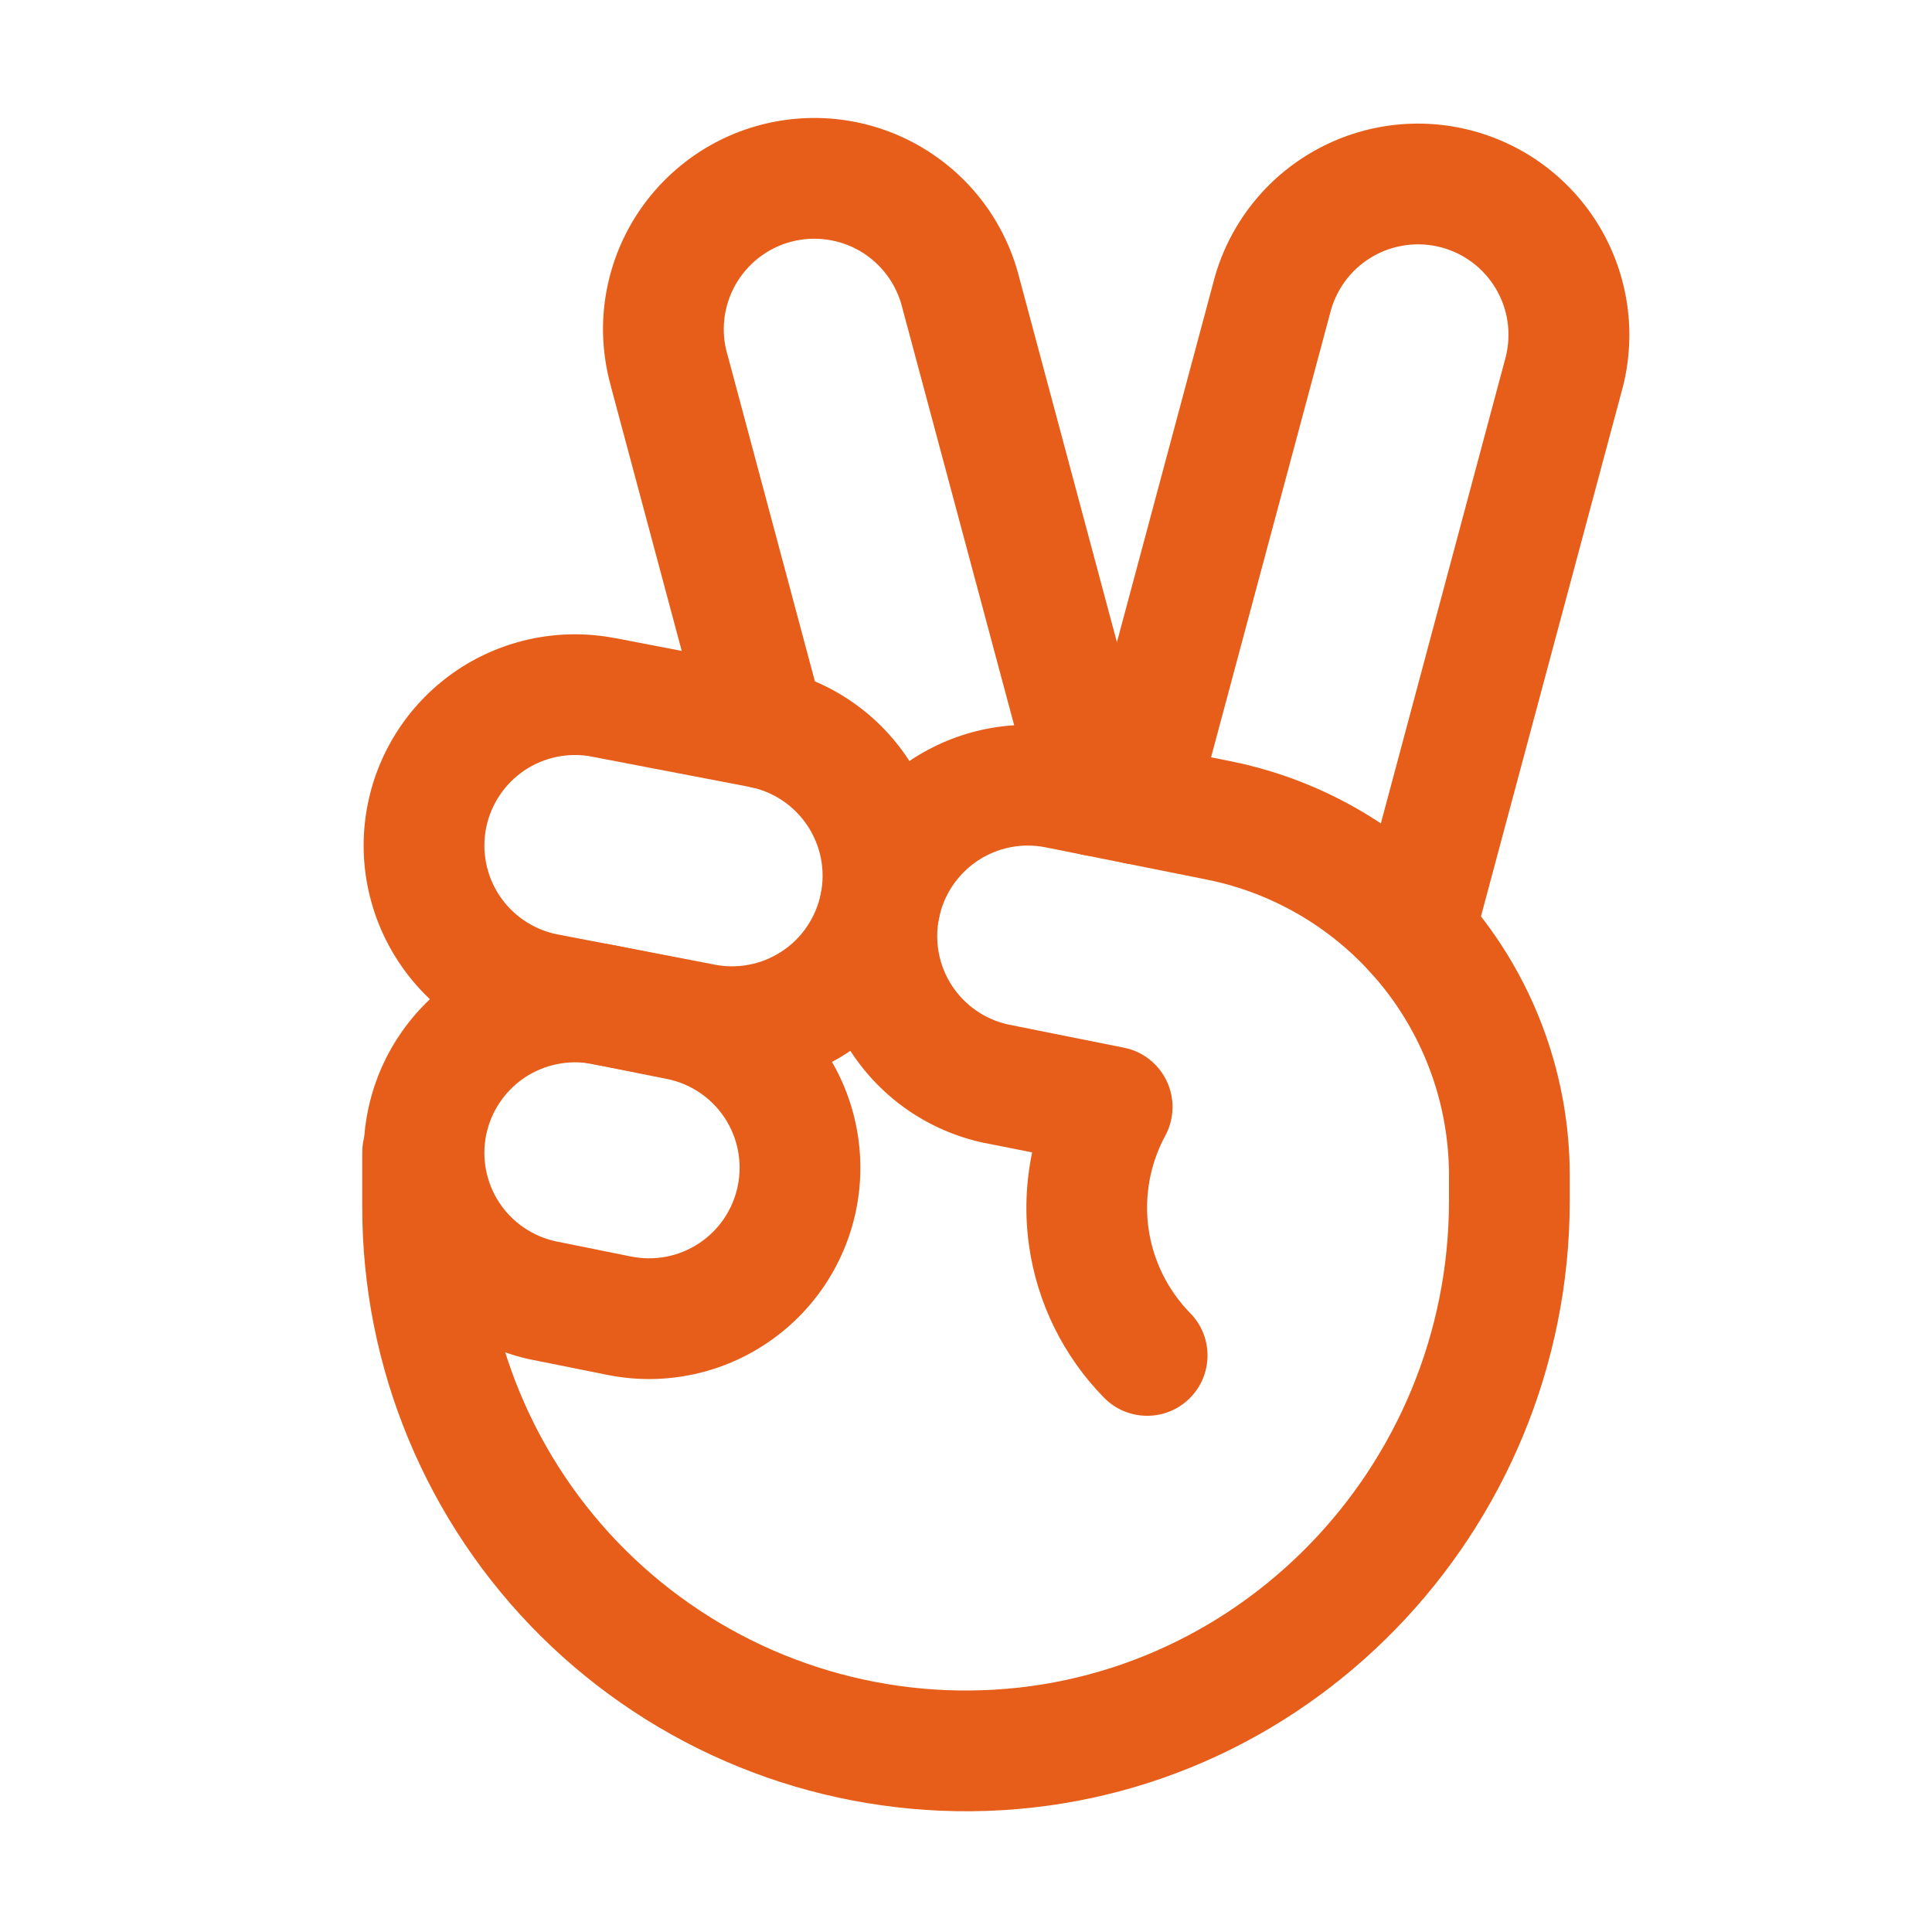
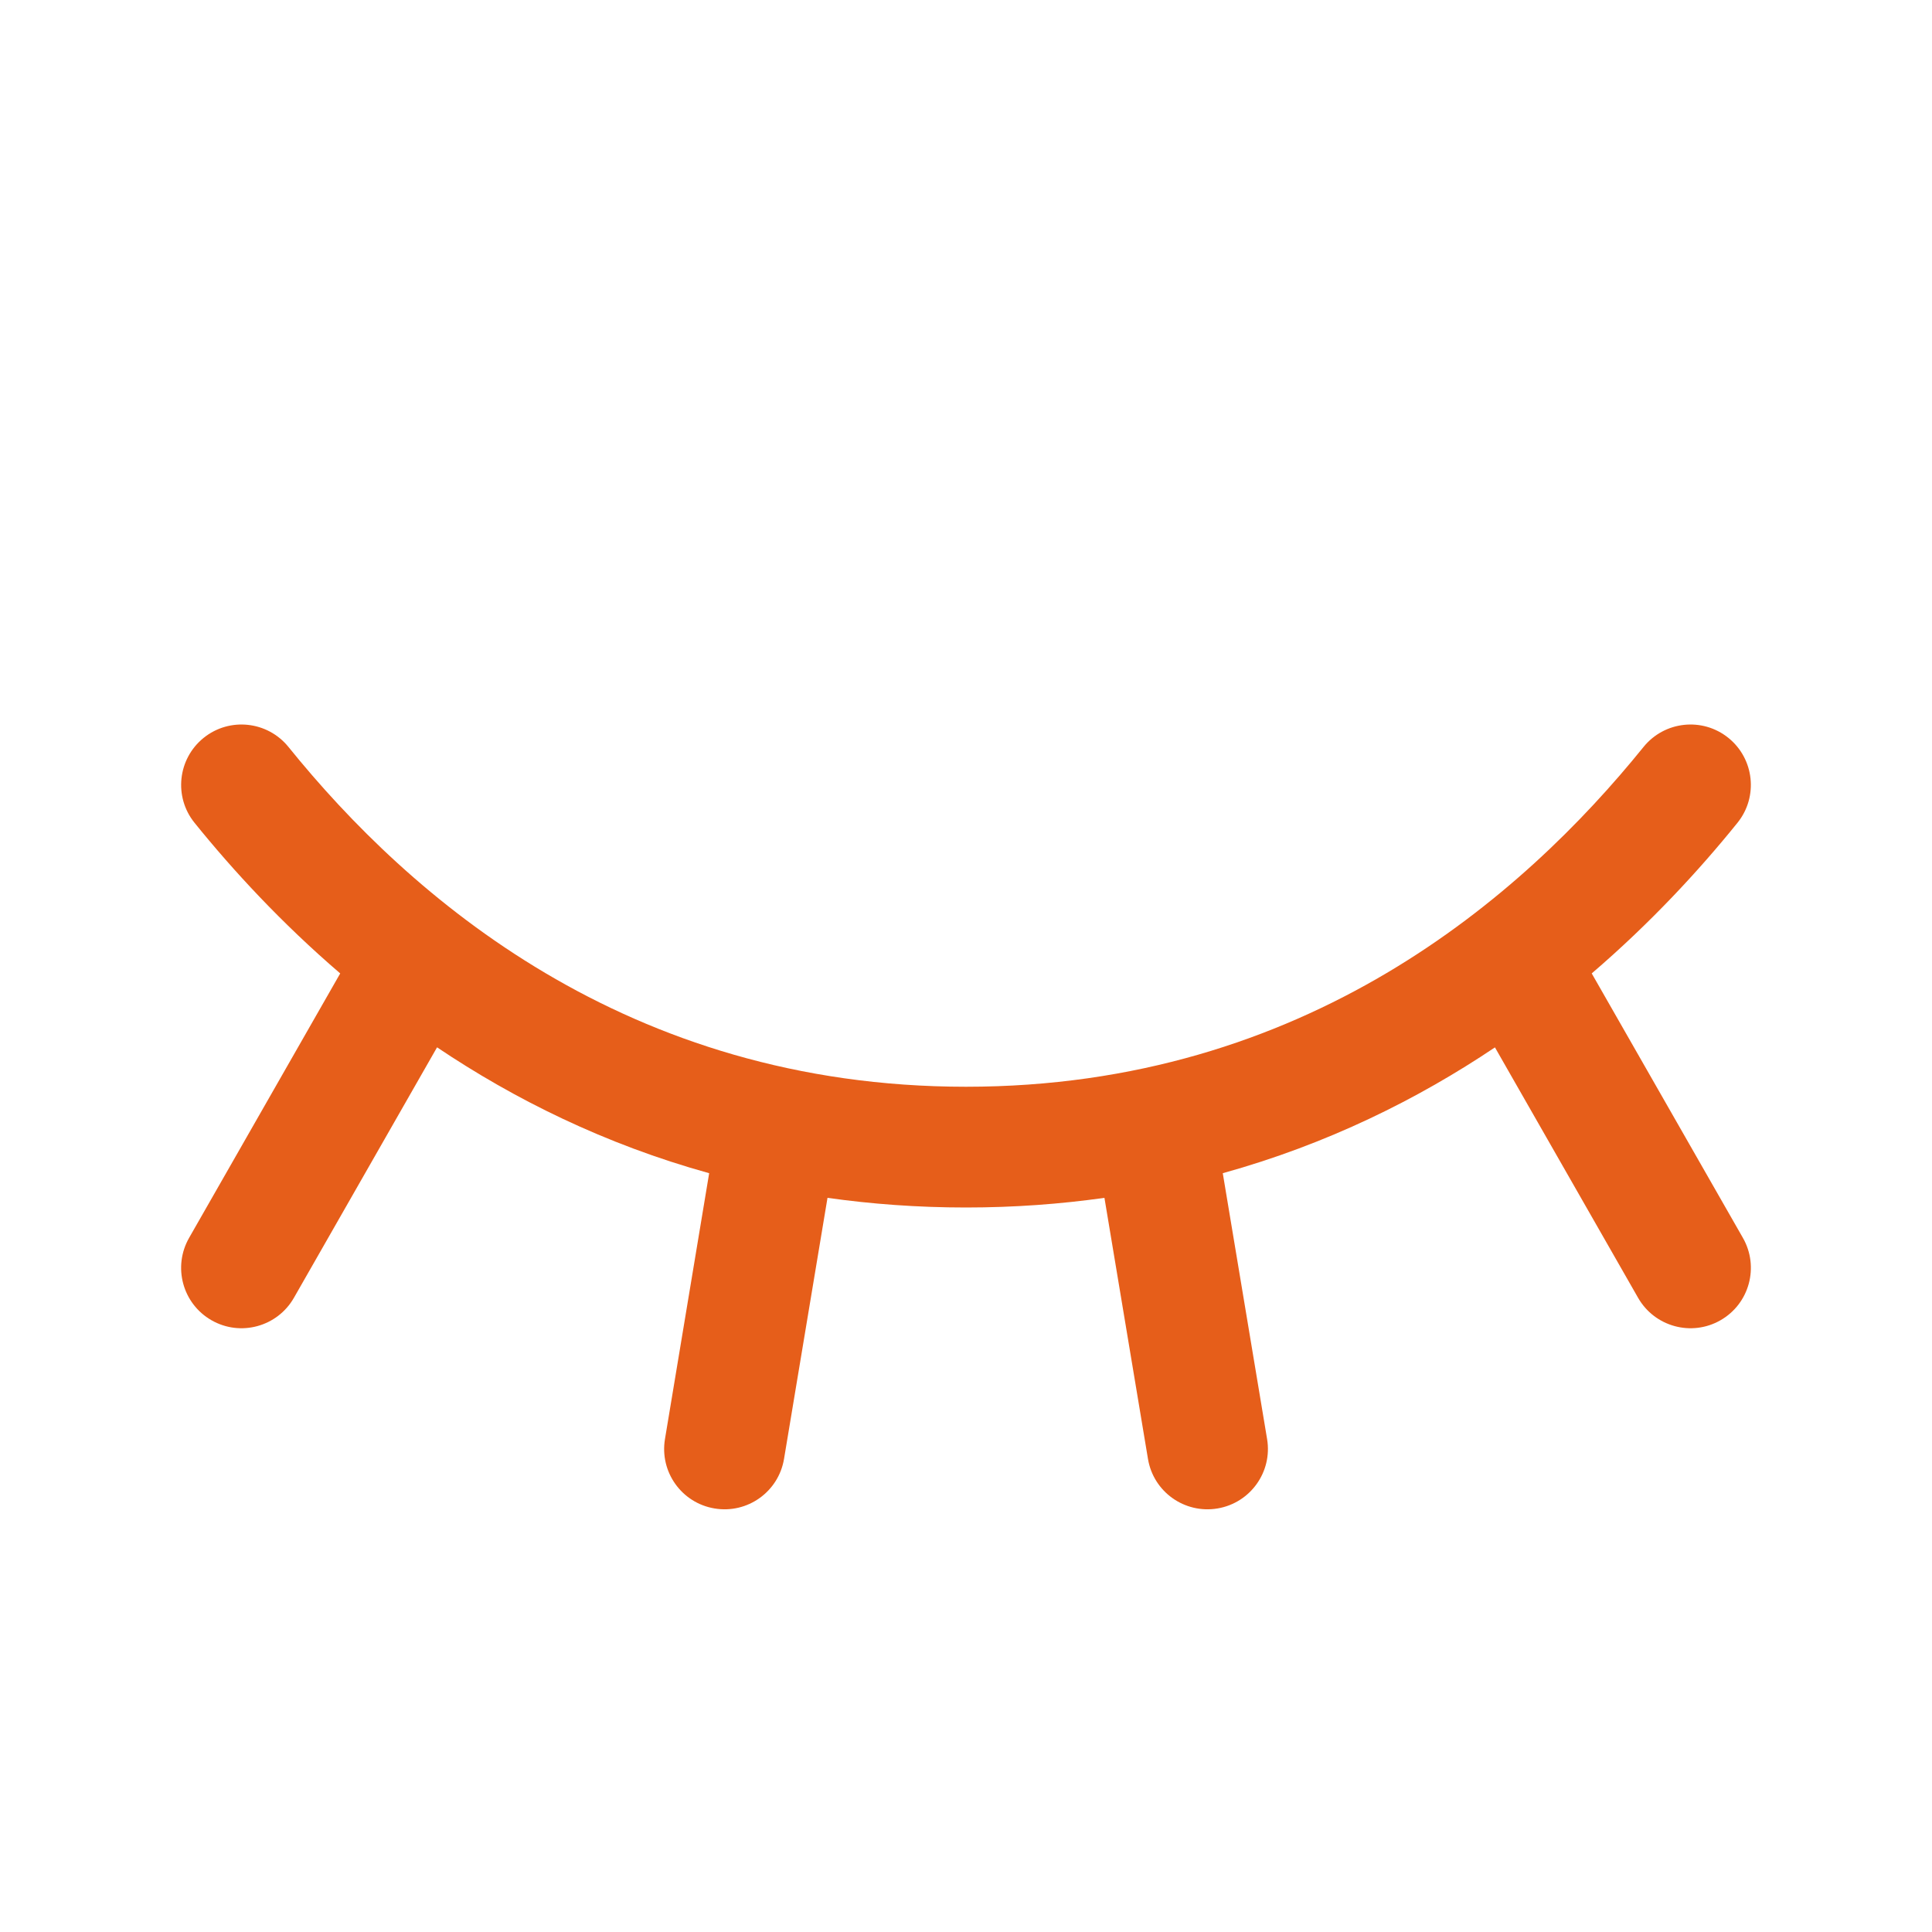
<svg xmlns="http://www.w3.org/2000/svg" width="32" height="32" viewBox="0 0 32 32" fill="none">
-   <path d="M7.58 11.094C8.346 10.583 9.284 10.395 10.188 10.57L10.189 10.569L12.79 11.069L12.792 11.07C13.246 11.158 13.678 11.335 14.063 11.591C14.448 11.847 14.778 12.178 15.035 12.562C15.292 12.947 15.47 13.378 15.559 13.832C15.648 14.285 15.646 14.752 15.553 15.206C15.461 15.659 15.28 16.089 15.02 16.471C14.761 16.854 14.428 17.181 14.041 17.434C13.654 17.687 13.22 17.861 12.765 17.946C12.318 18.029 11.858 18.024 11.413 17.931L8.811 17.432C8.805 17.431 8.798 17.43 8.791 17.428C7.889 17.235 7.1 16.693 6.595 15.921C6.09 15.149 5.909 14.209 6.094 13.305C6.278 12.401 6.813 11.607 7.58 11.094ZM9.809 12.533C9.421 12.457 9.019 12.539 8.69 12.758C8.362 12.978 8.133 13.318 8.053 13.706C7.974 14.093 8.052 14.496 8.268 14.827C8.485 15.157 8.823 15.389 9.21 15.472L11.79 15.968L11.81 15.972C12.004 16.014 12.204 16.016 12.399 15.98C12.594 15.944 12.78 15.869 12.946 15.76C13.112 15.652 13.254 15.512 13.365 15.348C13.476 15.184 13.555 14.999 13.595 14.805C13.634 14.611 13.635 14.411 13.597 14.216C13.558 14.022 13.482 13.837 13.372 13.672C13.262 13.508 13.12 13.366 12.955 13.256C12.79 13.147 12.607 13.071 12.413 13.033L9.811 12.534L9.809 12.533Z" fill="#E65E1A" />
-   <path d="M6 19.09C6 18.538 6.448 18.09 7 18.09C7.552 18.09 8 18.538 8 19.09V20C8 21.056 8.209 22.101 8.615 23.076C9.021 24.05 9.615 24.935 10.364 25.678C11.114 26.422 12.003 27.01 12.98 27.409C13.958 27.807 15.006 28.009 16.061 28C20.458 27.967 24 24.317 24 19.887V19.47C24 18.314 23.599 17.193 22.866 16.299C22.133 15.406 21.114 14.793 19.98 14.567L17.306 14.032C16.919 13.958 16.518 14.039 16.19 14.258C15.862 14.478 15.633 14.818 15.553 15.206C15.475 15.593 15.551 15.996 15.768 16.327C15.983 16.656 16.319 16.886 16.703 16.97L18.617 17.353C18.928 17.415 19.191 17.622 19.326 17.909C19.461 18.196 19.452 18.531 19.301 18.81C19.047 19.28 18.949 19.819 19.023 20.348C19.098 20.877 19.34 21.368 19.714 21.75C20.101 22.144 20.095 22.778 19.7 23.165C19.306 23.551 18.673 23.544 18.286 23.15C17.613 22.463 17.177 21.579 17.043 20.626C16.971 20.111 16.991 19.591 17.095 19.087L16.304 18.93L16.291 18.928C15.389 18.735 14.6 18.193 14.095 17.421C13.59 16.649 13.41 15.709 13.595 14.805C13.779 13.901 14.312 13.107 15.079 12.594C15.846 12.082 16.785 11.894 17.69 12.07L17.696 12.071L20.372 12.606C21.959 12.923 23.387 13.78 24.413 15.032C25.439 16.283 26 17.852 26 19.47V19.887C26 25.383 21.604 29.958 16.076 30C14.757 30.009 13.448 29.759 12.227 29.261C11.005 28.763 9.893 28.028 8.956 27.098C8.019 26.169 7.276 25.062 6.769 23.844C6.261 22.626 6 21.319 6 20V19.09Z" fill="#E65E1A" />
-   <path d="M7.58 16.184C8.299 15.704 9.168 15.508 10.02 15.63L10.191 15.66L11.446 15.911L11.45 15.912C12.36 16.097 13.158 16.637 13.67 17.411C14.182 18.185 14.365 19.132 14.18 20.042C13.994 20.951 13.455 21.75 12.68 22.261C11.907 22.773 10.961 22.956 10.053 22.771L8.803 22.52L8.791 22.518C7.889 22.325 7.1 21.783 6.595 21.011C6.09 20.239 5.909 19.299 6.094 18.395C6.278 17.491 6.813 16.697 7.58 16.184ZM9.805 17.622C9.419 17.548 9.018 17.63 8.69 17.848C8.362 18.068 8.133 18.408 8.053 18.796C7.974 19.183 8.052 19.586 8.268 19.917C8.484 20.246 8.82 20.476 9.204 20.56L10.447 20.811H10.45C10.84 20.891 11.246 20.813 11.578 20.593C11.91 20.374 12.141 20.031 12.22 19.641C12.3 19.252 12.221 18.846 12.002 18.514C11.783 18.183 11.442 17.952 11.053 17.872L9.805 17.622Z" fill="#E65E1A" />
-   <path d="M12.582 2.073C13.031 1.953 13.501 1.923 13.962 1.986C14.423 2.049 14.867 2.204 15.267 2.44C15.668 2.677 16.018 2.991 16.296 3.364C16.57 3.732 16.768 4.15 16.881 4.594L19.112 12.922C19.255 13.455 18.938 14.003 18.405 14.146C17.872 14.289 17.324 13.972 17.18 13.439L14.949 5.113C14.947 5.107 14.946 5.1 14.944 5.093C14.896 4.9 14.81 4.718 14.691 4.558C14.572 4.398 14.422 4.263 14.251 4.162C14.079 4.06 13.889 3.995 13.691 3.968C13.494 3.941 13.292 3.953 13.099 4.005C12.907 4.056 12.727 4.146 12.569 4.268C12.412 4.39 12.28 4.543 12.181 4.717C12.084 4.89 12.021 5.082 11.998 5.28C11.975 5.478 11.991 5.678 12.047 5.87C12.049 5.876 12.051 5.882 12.053 5.888L13.637 11.807C13.78 12.341 13.463 12.889 12.93 13.032C12.396 13.175 11.848 12.858 11.705 12.325L10.12 6.406L10.121 6.405C9.996 5.964 9.958 5.503 10.011 5.048C10.066 4.585 10.211 4.138 10.44 3.733C10.669 3.328 10.977 2.972 11.345 2.687C11.712 2.402 12.133 2.193 12.582 2.073Z" fill="#E65E1A" />
-   <path d="M21.766 2.5C22.564 2.049 23.507 1.929 24.393 2.167C25.278 2.404 26.035 2.979 26.501 3.768C26.967 4.557 27.105 5.498 26.885 6.387C26.883 6.394 26.882 6.401 26.88 6.407L24.395 15.68C24.252 16.214 23.703 16.53 23.17 16.387C22.637 16.244 22.32 15.696 22.463 15.163L24.942 5.903C25.035 5.523 24.977 5.122 24.778 4.785C24.579 4.447 24.255 4.2 23.875 4.098C23.496 3.997 23.091 4.048 22.749 4.241C22.407 4.434 22.155 4.754 22.046 5.131L19.783 13.573C19.64 14.106 19.092 14.423 18.559 14.28C18.025 14.137 17.709 13.589 17.852 13.055L20.119 4.595L20.124 4.577C20.378 3.696 20.968 2.95 21.766 2.5Z" fill="#E65E1A" />
+   <path d="M27.222 12.372C27.569 11.943 28.198 11.875 28.628 12.222C29.057 12.569 29.125 13.198 28.778 13.628C28.139 14.42 27.337 15.288 26.364 16.123L28.868 20.503C29.142 20.983 28.976 21.594 28.496 21.868C28.017 22.142 27.406 21.975 27.132 21.496L24.761 17.348C23.483 18.206 21.985 18.951 20.253 19.432L20.987 23.835C21.078 24.38 20.709 24.894 20.165 24.985C19.62 25.076 19.104 24.709 19.014 24.164L18.293 19.84C17.564 19.943 16.8 20 16 20C15.199 20 14.435 19.943 13.706 19.84L12.986 24.164C12.895 24.709 12.38 25.076 11.836 24.985C11.291 24.895 10.923 24.38 11.014 23.835L11.746 19.432C10.014 18.951 8.517 18.206 7.239 17.347L4.868 21.496C4.594 21.975 3.983 22.142 3.504 21.868C3.024 21.594 2.858 20.983 3.132 20.503L5.635 16.123C4.662 15.288 3.861 14.419 3.222 13.628C2.875 13.198 2.943 12.569 3.372 12.222C3.802 11.875 4.431 11.943 4.778 12.372C6.78 14.851 10.376 18 16 18C21.624 18 25.219 14.851 27.222 12.372Z" fill="#E65E1A" />
</svg>
